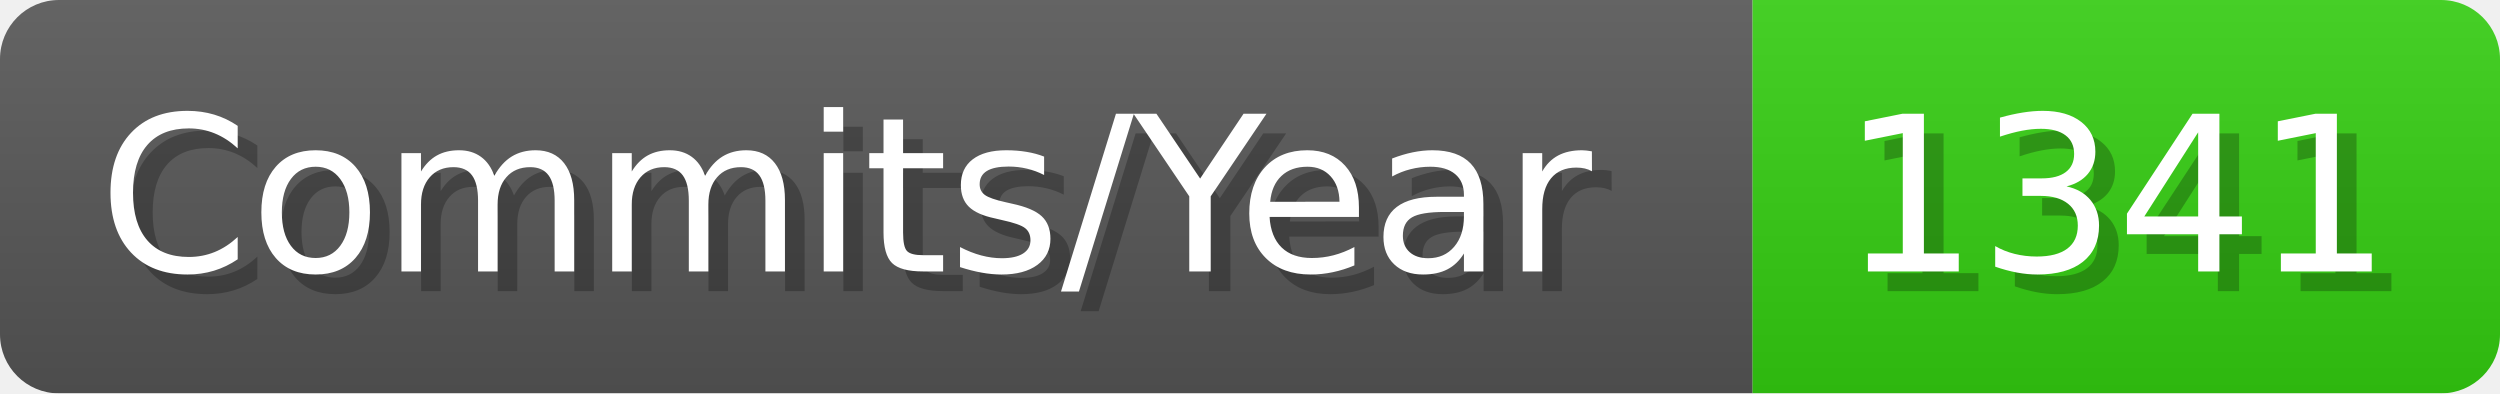
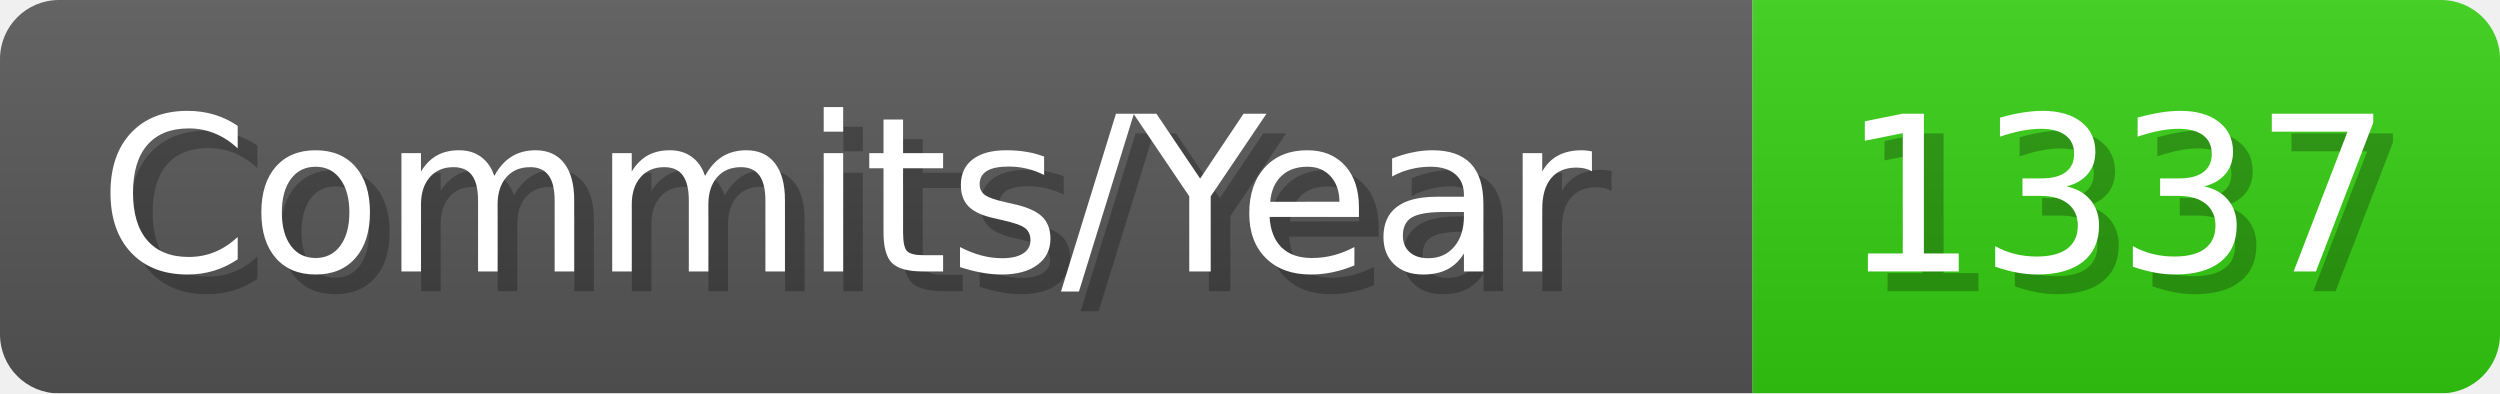
- <svg xmlns="http://www.w3.org/2000/svg" width="127.1" height="20" viewBox="0 0 1271 200" role="img" aria-label="Commits/Year: 1341">
+ <svg xmlns="http://www.w3.org/2000/svg" width="127.1" height="20" viewBox="0 0 1271 200" role="img" aria-label="Commits/Year: 1337">
  <linearGradient id="aUPdi" x2="0" y2="100%">
    <stop offset="0" stop-opacity=".1" stop-color="#EEE" />
    <stop offset="1" stop-opacity=".1" />
  </linearGradient>
  <mask id="WfAiQ">
    <rect width="1271" height="200" rx="30" fill="#FFF" />
  </mask>
  <g mask="url(#WfAiQ)">
    <rect width="891" height="200" fill="#555" />
    <rect width="380" height="200" fill="#3C1" x="891" />
    <rect width="1271" height="200" fill="url(#aUPdi)" />
  </g>
  <g aria-hidden="true" fill="#fff" text-anchor="start" font-family="Verdana,DejaVu Sans,sans-serif" font-size="110">
    <text x="60" y="148" textLength="791" fill="#000" opacity="0.25">Commits/Year</text>
    <text x="50" y="138" textLength="791">Commits/Year</text>
-     <text x="946" y="148" textLength="280" fill="#000" opacity="0.25">1341</text>
-     <text x="936" y="138" textLength="280">1341</text>
+     <text x="946" y="148" textLength="280" fill="#000" opacity="0.25">1337</text>
+     <text x="936" y="138" textLength="280">1337</text>
  </g>
</svg>
